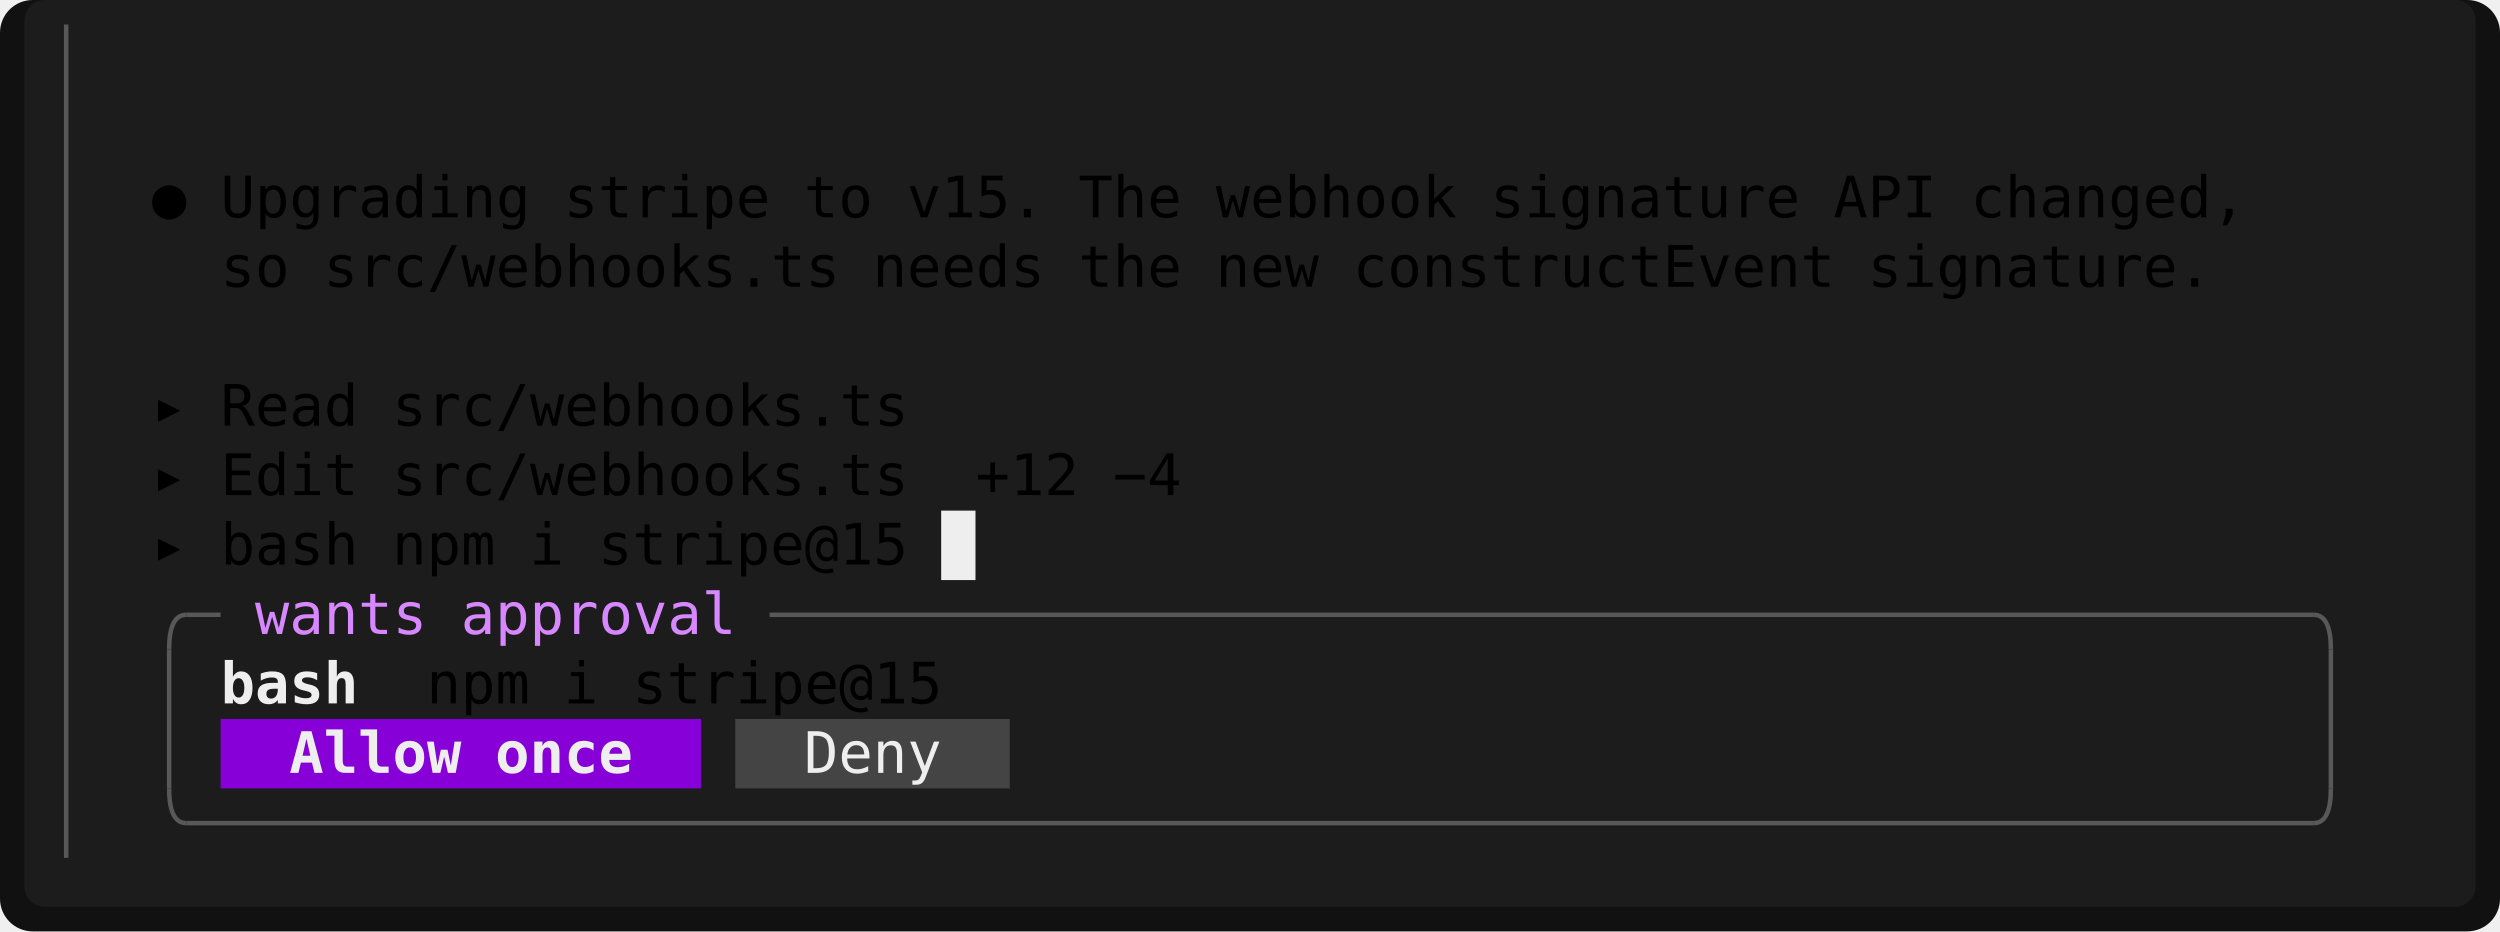
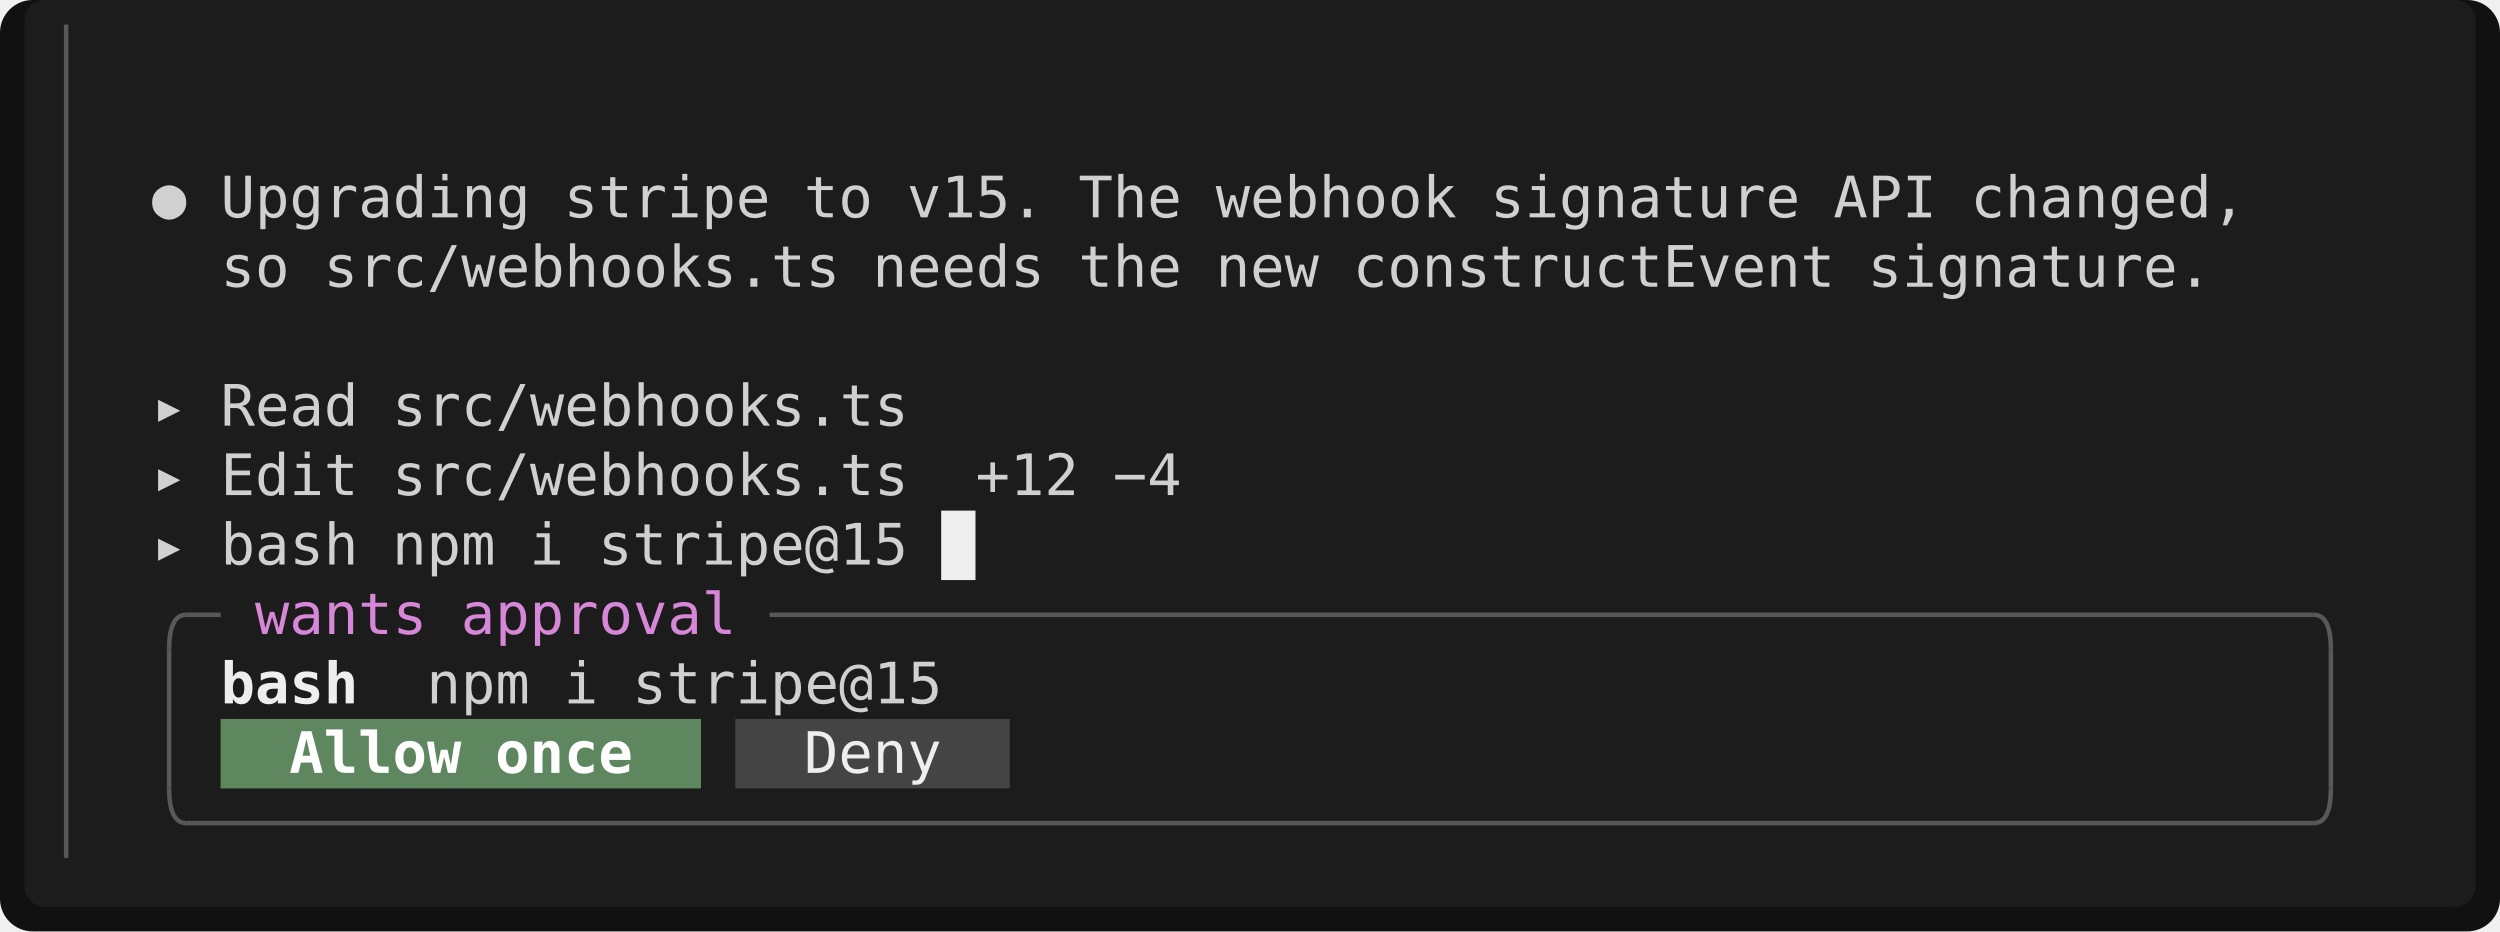
<svg xmlns="http://www.w3.org/2000/svg" viewBox="0 0 612 228" width="612" height="228" font-family="ui-monospace,SFMono-Regular,Menlo,Consolas,'DejaVu Sans Mono','Liberation Mono',monospace" font-size="14" role="img" aria-label="Tade">
  <rect width="612" height="228" rx="8" fill="#111111" />
  <rect x="6" y="0" width="600" height="222" rx="5" fill="#1c1c1c" />
-   <rect x="230.4" y="125" width="8.4" height="17" fill="rgb(238,238,238)" />
-   <rect x="54" y="176" width="117.6" height="17" fill="rgb(135,0,215)" />
-   <rect x="180" y="176" width="67.2" height="17" fill="rgb(68,68,68)" />
-   <line x1="16.2" y1="6" x2="16.2" y2="210" stroke="rgb(88,88,88)" stroke-width="1.1" />
-   <path d="M41.4 159Q41.4 150.5 45.6 150.5" fill="none" stroke="rgb(88,88,88)" stroke-width="1.1" />
-   <line x1="45.6" y1="150.5" x2="54" y2="150.5" stroke="rgb(88,88,88)" stroke-width="1.1" />
-   <line x1="188.4" y1="150.5" x2="566.4" y2="150.5" stroke="rgb(88,88,88)" stroke-width="1.1" />
-   <path d="M570.6 159Q570.6 150.5 566.4 150.5" fill="none" stroke="rgb(88,88,88)" stroke-width="1.1" />
-   <line x1="41.4" y1="159" x2="41.4" y2="193" stroke="rgb(88,88,88)" stroke-width="1.1" />
-   <line x1="570.6" y1="159" x2="570.6" y2="193" stroke="rgb(88,88,88)" stroke-width="1.1" />
-   <path d="M41.4 193Q41.4 201.5 45.6 201.5" fill="none" stroke="rgb(88,88,88)" stroke-width="1.1" />
-   <line x1="45.6" y1="201.5" x2="566.4" y2="201.5" stroke="rgb(88,88,88)" stroke-width="1.1" />
-   <path d="M570.6 193Q570.6 201.5 566.4 201.5" fill="none" stroke="rgb(88,88,88)" stroke-width="1.1" />
-   <text x="37.2" y="53.2" textLength="8.4" lengthAdjust="spacingAndGlyphs">●</text>
-   <text x="54" y="53.2" textLength="75.6" lengthAdjust="spacingAndGlyphs">Upgrading</text>
-   <text x="138" y="53.2" textLength="50.4" lengthAdjust="spacingAndGlyphs">stripe</text>
-   <text x="196.8" y="53.2" textLength="16.8" lengthAdjust="spacingAndGlyphs">to</text>
-   <text x="222" y="53.2" textLength="33.6" lengthAdjust="spacingAndGlyphs">v15.</text>
-   <text x="264" y="53.2" textLength="25.2" lengthAdjust="spacingAndGlyphs">The</text>
-   <text x="297.6" y="53.2" textLength="58.8" lengthAdjust="spacingAndGlyphs">webhook</text>
-   <text x="364.8" y="53.2" textLength="75.6" lengthAdjust="spacingAndGlyphs">signature</text>
-   <text x="448.8" y="53.2" textLength="25.2" lengthAdjust="spacingAndGlyphs">API</text>
-   <text x="482.4" y="53.2" textLength="67.2" lengthAdjust="spacingAndGlyphs">changed,</text>
-   <text x="54" y="70.2" textLength="16.8" lengthAdjust="spacingAndGlyphs">so</text>
-   <text x="79.2" y="70.2" textLength="126" lengthAdjust="spacingAndGlyphs">src/webhooks.ts</text>
-   <text x="213.6" y="70.2" textLength="42" lengthAdjust="spacingAndGlyphs">needs</text>
-   <text x="264" y="70.2" textLength="25.2" lengthAdjust="spacingAndGlyphs">the</text>
-   <text x="297.6" y="70.2" textLength="25.2" lengthAdjust="spacingAndGlyphs">new</text>
-   <text x="331.2" y="70.2" textLength="117.6" lengthAdjust="spacingAndGlyphs">constructEvent</text>
-   <text x="457.2" y="70.2" textLength="84" lengthAdjust="spacingAndGlyphs">signature.</text>
-   <text x="37.2" y="104.2" textLength="8.4" lengthAdjust="spacingAndGlyphs">▸</text>
-   <text x="54" y="104.2" textLength="33.6" lengthAdjust="spacingAndGlyphs">Read</text>
-   <text x="96" y="104.2" textLength="126" lengthAdjust="spacingAndGlyphs">src/webhooks.ts</text>
-   <text x="37.2" y="121.2" textLength="8.4" lengthAdjust="spacingAndGlyphs">▸</text>
-   <text x="54" y="121.2" textLength="33.6" lengthAdjust="spacingAndGlyphs">Edit</text>
-   <text x="96" y="121.2" textLength="126" lengthAdjust="spacingAndGlyphs">src/webhooks.ts</text>
-   <text x="238.8" y="121.2" textLength="25.2" lengthAdjust="spacingAndGlyphs">+12</text>
-   <text x="272.4" y="121.2" textLength="16.8" lengthAdjust="spacingAndGlyphs">−4</text>
-   <text x="37.2" y="138.2" textLength="8.4" lengthAdjust="spacingAndGlyphs">▸</text>
-   <text x="54" y="138.2" textLength="33.6" lengthAdjust="spacingAndGlyphs">bash</text>
-   <text x="96" y="138.2" textLength="25.2" lengthAdjust="spacingAndGlyphs">npm</text>
-   <text x="129.6" y="138.2" textLength="8.4" lengthAdjust="spacingAndGlyphs">i</text>
-   <text x="146.4" y="138.2" textLength="75.6" lengthAdjust="spacingAndGlyphs">stripe@15</text>
-   <text x="62.4" y="155.2" textLength="42" lengthAdjust="spacingAndGlyphs" fill="rgb(215,135,255)">wants</text>
-   <text x="112.8" y="155.2" textLength="67.2" lengthAdjust="spacingAndGlyphs" fill="rgb(215,135,255)">approval</text>
-   <text x="54" y="172.2" textLength="33.6" lengthAdjust="spacingAndGlyphs" fill="rgb(238,238,238)" font-weight="700">bash</text>
-   <text x="104.4" y="172.2" textLength="25.2" lengthAdjust="spacingAndGlyphs">npm</text>
-   <text x="138" y="172.2" textLength="8.4" lengthAdjust="spacingAndGlyphs">i</text>
-   <text x="154.8" y="172.2" textLength="75.6" lengthAdjust="spacingAndGlyphs">stripe@15</text>
-   <text x="70.8" y="189.2" textLength="42" lengthAdjust="spacingAndGlyphs" fill="rgb(238,238,238)" font-weight="700">Allow</text>
-   <text x="121.2" y="189.2" textLength="33.6" lengthAdjust="spacingAndGlyphs" fill="rgb(238,238,238)" font-weight="700">once</text>
-   <text x="196.8" y="189.2" textLength="33.6" lengthAdjust="spacingAndGlyphs" fill="rgb(238,238,238)">Deny</text>
+   <rect x="230.4" y="125" width="8.4" height="17" fill="#eeeeee" />
+   <rect x="54" y="176" width="117.6" height="17" fill="#5f875f" />
+   <rect x="180" y="176" width="67.2" height="17" fill="#444444" />
+   <line x1="16.2" y1="6" x2="16.2" y2="210" stroke="#585858" stroke-width="1.1" />
+   <path d="M41.4 159Q41.4 150.5 45.6 150.5" fill="none" stroke="#585858" stroke-width="1.1" />
+   <line x1="45.6" y1="150.5" x2="54" y2="150.5" stroke="#585858" stroke-width="1.1" />
+   <line x1="188.4" y1="150.5" x2="566.4" y2="150.5" stroke="#585858" stroke-width="1.1" />
+   <path d="M570.6 159Q570.6 150.5 566.4 150.5" fill="none" stroke="#585858" stroke-width="1.1" />
+   <line x1="41.4" y1="159" x2="41.4" y2="193" stroke="#585858" stroke-width="1.1" />
+   <line x1="570.6" y1="159" x2="570.6" y2="193" stroke="#585858" stroke-width="1.1" />
+   <path d="M41.4 193Q41.4 201.5 45.6 201.5" fill="none" stroke="#585858" stroke-width="1.1" />
+   <line x1="45.6" y1="201.5" x2="566.4" y2="201.5" stroke="#585858" stroke-width="1.1" />
+   <path d="M570.6 193Q570.6 201.5 566.4 201.5" fill="none" stroke="#585858" stroke-width="1.1" />
+   <text x="37.2" y="53.2" textLength="8.4" lengthAdjust="spacingAndGlyphs" fill="#d0d0d0">●</text>
+   <text x="54" y="53.2" textLength="75.6" lengthAdjust="spacingAndGlyphs" fill="#d0d0d0">Upgrading</text>
+   <text x="138" y="53.2" textLength="50.4" lengthAdjust="spacingAndGlyphs" fill="#d0d0d0">stripe</text>
+   <text x="196.8" y="53.2" textLength="16.8" lengthAdjust="spacingAndGlyphs" fill="#d0d0d0">to</text>
+   <text x="222" y="53.2" textLength="33.6" lengthAdjust="spacingAndGlyphs" fill="#d0d0d0">v15.</text>
+   <text x="264" y="53.2" textLength="25.2" lengthAdjust="spacingAndGlyphs" fill="#d0d0d0">The</text>
+   <text x="297.6" y="53.2" textLength="58.8" lengthAdjust="spacingAndGlyphs" fill="#d0d0d0">webhook</text>
+   <text x="364.8" y="53.2" textLength="75.6" lengthAdjust="spacingAndGlyphs" fill="#d0d0d0">signature</text>
+   <text x="448.8" y="53.2" textLength="25.2" lengthAdjust="spacingAndGlyphs" fill="#d0d0d0">API</text>
+   <text x="482.4" y="53.2" textLength="67.2" lengthAdjust="spacingAndGlyphs" fill="#d0d0d0">changed,</text>
+   <text x="54" y="70.2" textLength="16.8" lengthAdjust="spacingAndGlyphs" fill="#d0d0d0">so</text>
+   <text x="79.2" y="70.2" textLength="126" lengthAdjust="spacingAndGlyphs" fill="#d0d0d0">src/webhooks.ts</text>
+   <text x="213.6" y="70.2" textLength="42" lengthAdjust="spacingAndGlyphs" fill="#d0d0d0">needs</text>
+   <text x="264" y="70.2" textLength="25.2" lengthAdjust="spacingAndGlyphs" fill="#d0d0d0">the</text>
+   <text x="297.6" y="70.2" textLength="25.2" lengthAdjust="spacingAndGlyphs" fill="#d0d0d0">new</text>
+   <text x="331.2" y="70.2" textLength="117.6" lengthAdjust="spacingAndGlyphs" fill="#d0d0d0">constructEvent</text>
+   <text x="457.2" y="70.2" textLength="84" lengthAdjust="spacingAndGlyphs" fill="#d0d0d0">signature.</text>
+   <text x="37.2" y="104.2" textLength="8.4" lengthAdjust="spacingAndGlyphs" fill="#d0d0d0">▸</text>
+   <text x="54" y="104.2" textLength="33.6" lengthAdjust="spacingAndGlyphs" fill="#d0d0d0">Read</text>
+   <text x="96" y="104.2" textLength="126" lengthAdjust="spacingAndGlyphs" fill="#d0d0d0">src/webhooks.ts</text>
+   <text x="37.2" y="121.2" textLength="8.4" lengthAdjust="spacingAndGlyphs" fill="#d0d0d0">▸</text>
+   <text x="54" y="121.2" textLength="33.6" lengthAdjust="spacingAndGlyphs" fill="#d0d0d0">Edit</text>
+   <text x="96" y="121.2" textLength="126" lengthAdjust="spacingAndGlyphs" fill="#d0d0d0">src/webhooks.ts</text>
+   <text x="238.8" y="121.2" textLength="25.2" lengthAdjust="spacingAndGlyphs" fill="#d0d0d0">+12</text>
+   <text x="272.4" y="121.2" textLength="16.8" lengthAdjust="spacingAndGlyphs" fill="#d0d0d0">−4</text>
+   <text x="37.2" y="138.2" textLength="8.4" lengthAdjust="spacingAndGlyphs" fill="#d0d0d0">▸</text>
+   <text x="54" y="138.2" textLength="33.6" lengthAdjust="spacingAndGlyphs" fill="#d0d0d0">bash</text>
+   <text x="96" y="138.2" textLength="25.2" lengthAdjust="spacingAndGlyphs" fill="#d0d0d0">npm</text>
+   <text x="129.6" y="138.2" textLength="8.4" lengthAdjust="spacingAndGlyphs" fill="#d0d0d0">i</text>
+   <text x="146.4" y="138.2" textLength="75.6" lengthAdjust="spacingAndGlyphs" fill="#d0d0d0">stripe@15</text>
+   <text x="62.4" y="155.2" textLength="42" lengthAdjust="spacingAndGlyphs" fill="#d787d7">wants</text>
+   <text x="112.8" y="155.2" textLength="67.2" lengthAdjust="spacingAndGlyphs" fill="#d787d7">approval</text>
+   <text x="54" y="172.2" textLength="33.6" lengthAdjust="spacingAndGlyphs" fill="#eeeeee" font-weight="700">bash</text>
+   <text x="104.4" y="172.2" textLength="25.2" lengthAdjust="spacingAndGlyphs" fill="#d0d0d0">npm</text>
+   <text x="138" y="172.2" textLength="8.4" lengthAdjust="spacingAndGlyphs" fill="#d0d0d0">i</text>
+   <text x="154.8" y="172.2" textLength="75.6" lengthAdjust="spacingAndGlyphs" fill="#d0d0d0">stripe@15</text>
+   <text x="70.8" y="189.2" textLength="42" lengthAdjust="spacingAndGlyphs" fill="#ffffff" font-weight="700">Allow</text>
+   <text x="121.2" y="189.2" textLength="33.6" lengthAdjust="spacingAndGlyphs" fill="#ffffff" font-weight="700">once</text>
+   <text x="196.8" y="189.2" textLength="33.6" lengthAdjust="spacingAndGlyphs" fill="#eeeeee">Deny</text>
</svg>
